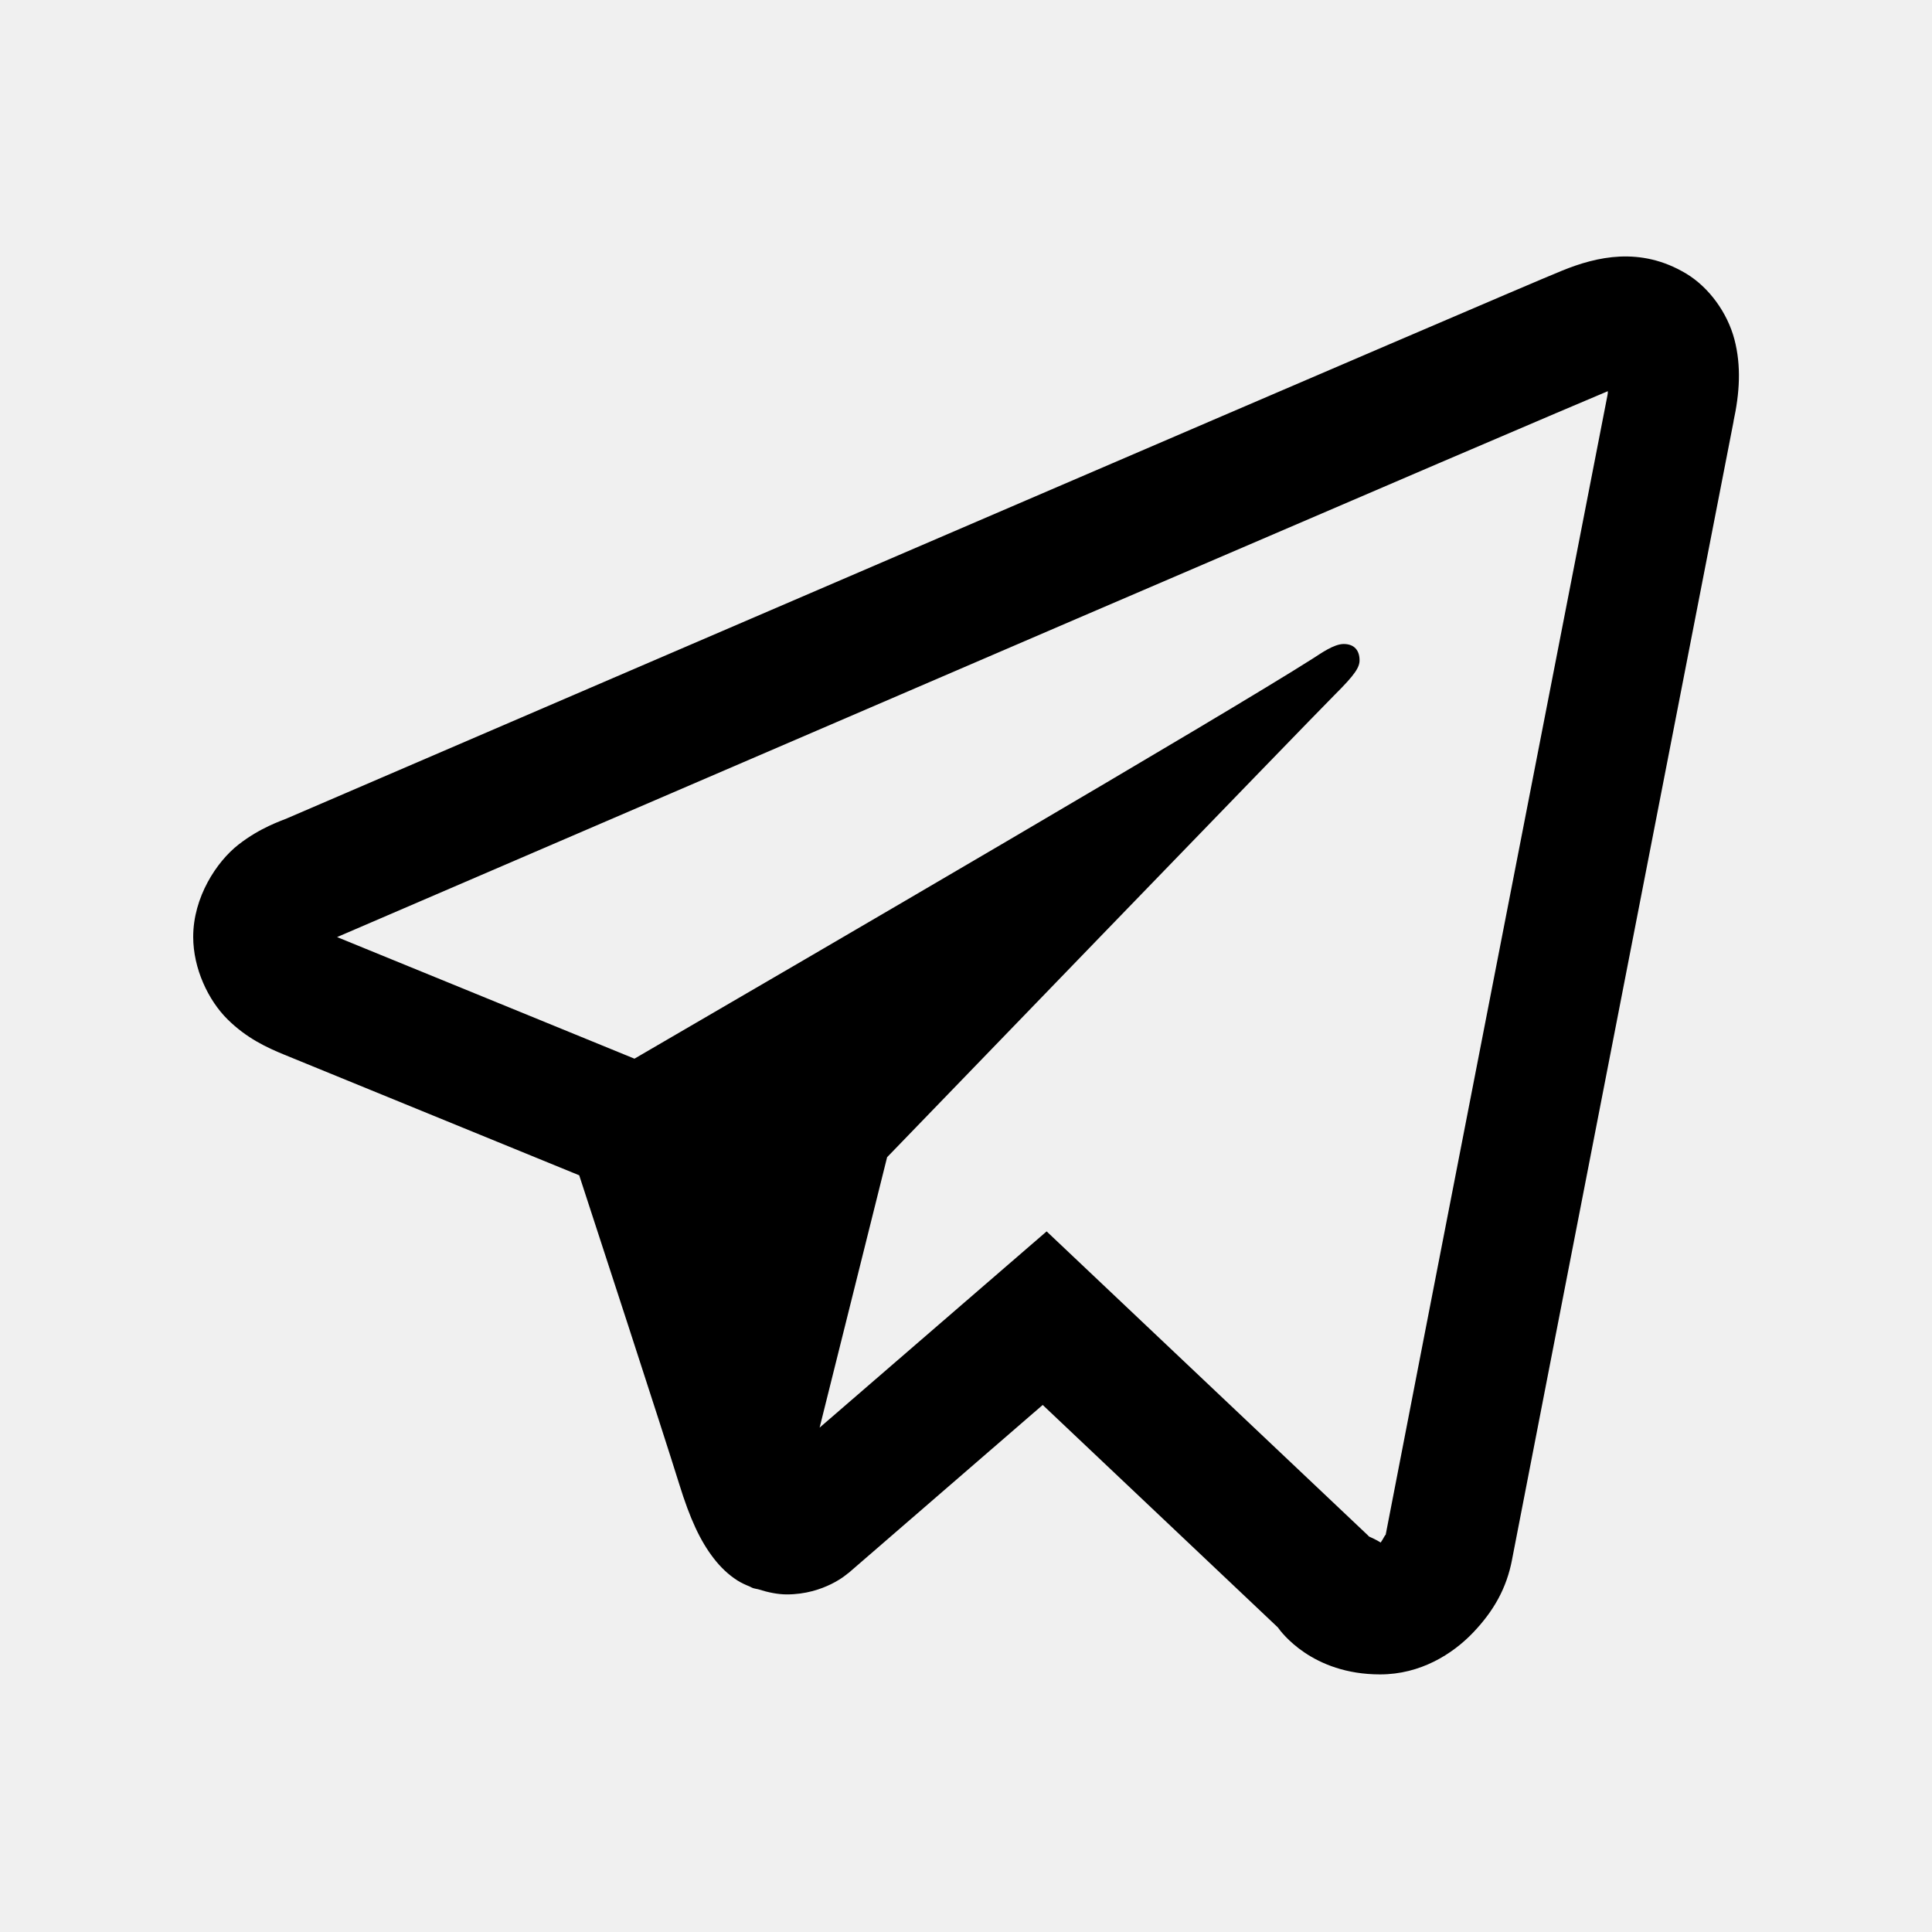
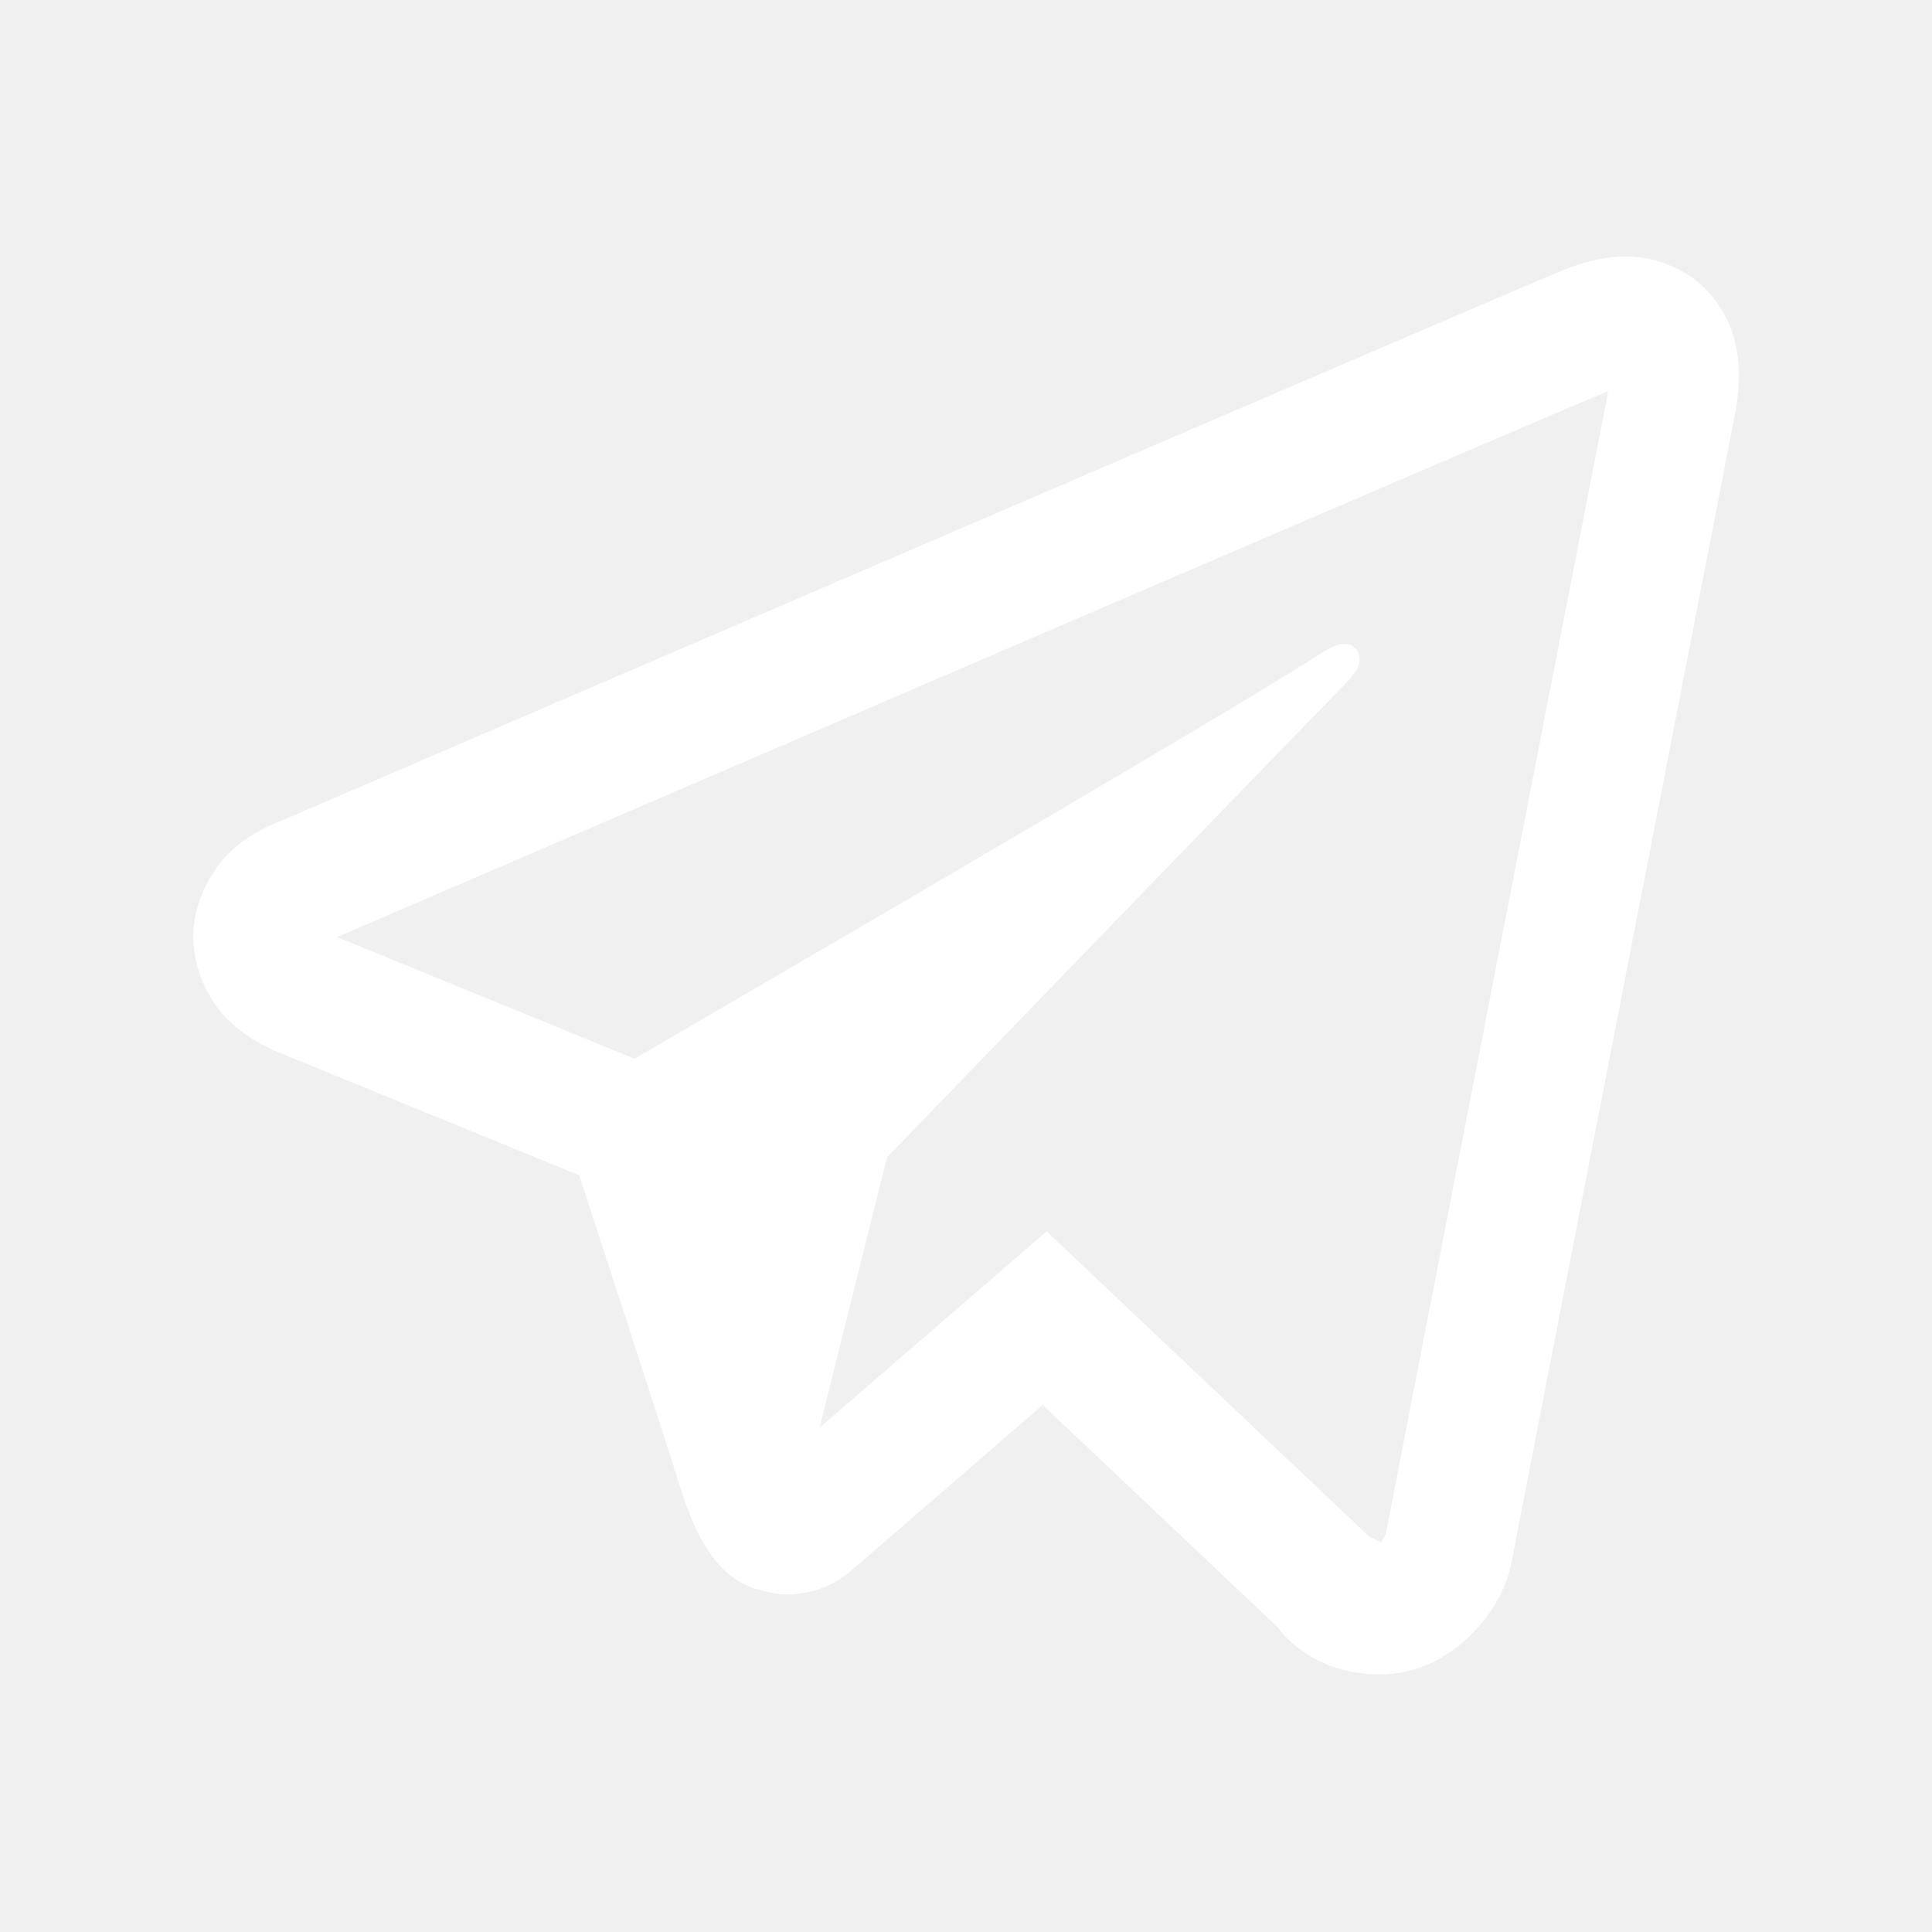
- <svg xmlns="http://www.w3.org/2000/svg" fill="black" viewBox="0 0 30 30" width="60px" height="60px">
+ <svg xmlns="http://www.w3.org/2000/svg" fill="white" viewBox="0 0 30 30" width="60px" height="60px">
  <path d="M 25.154 3.984 C 24.829 3.999 24.526 4.093 24.26 4.201 C 24.01 4.302 23.056 4.711 21.553 5.355 C 20.048 6.001 18.056 6.856 15.932 7.77 C 11.682 9.597 6.904 11.654 4.457 12.707 C 4.365 12.747 4.044 12.849 3.703 13.115 C 3.362 13.381 3 13.933 3 14.547 C 3 15.042 3.236 15.534 3.533 15.828 C 3.83 16.122 4.145 16.267 4.414 16.377 C 5.391 16.776 8.422 18.016 8.994 18.25 C 9.196 18.867 10.292 22.223 10.547 23.045 C 10.715 23.588 10.874 23.928 11.082 24.197 C 11.186 24.332 11.307 24.45 11.453 24.543 C 11.512 24.58 11.576 24.609 11.641 24.635 L 11.645 24.637 C 11.659 24.643 11.672 24.653 11.688 24.658 C 11.716 24.668 11.735 24.669 11.773 24.678 C 11.926 24.727 12.08 24.758 12.217 24.758 C 12.802 24.758 13.16 24.436 13.16 24.436 L 13.182 24.42 L 16.191 21.816 L 19.842 25.27 C 19.893 25.342 20.373 26 21.43 26 C 22.057 26 22.555 25.685 22.875 25.35 C 23.195 25.014 23.394 24.662 23.479 24.219 L 23.479 24.217 C 23.558 23.798 26.922 6.527 26.922 6.527 L 26.916 6.551 C 27.014 6.101 27.04 5.683 26.932 5.27 C 26.823 4.856 26.537 4.461 26.182 4.248 C 25.827 4.035 25.479 3.97 25.154 3.984 z M 24.967 6.074 C 24.962 6.103 24.97 6.089 24.963 6.123 L 24.961 6.135 L 24.959 6.146 C 24.959 6.146 21.636 23.196 21.514 23.846 C 21.523 23.797 21.482 23.894 21.439 23.953 C 21.38 23.912 21.258 23.859 21.258 23.859 L 21.238 23.838 L 16.252 19.121 L 12.727 22.168 L 13.775 17.969 C 13.775 17.969 20.332 11.182 20.727 10.787 C 21.045 10.471 21.111 10.361 21.111 10.252 C 21.111 10.106 21.035 10 20.865 10 C 20.712 10 20.506 10.149 20.396 10.219 C 18.963 11.132 12.672 14.799 9.852 16.439 C 9.403 16.256 6.29 14.981 5.234 14.551 C 5.242 14.547 5.24 14.549 5.248 14.545 C 7.696 13.492 12.472 11.435 16.721 9.607 C 18.845 8.694 20.839 7.838 22.342 7.193 C 23.822 6.559 24.85 6.122 24.967 6.074 z" />
</svg>
